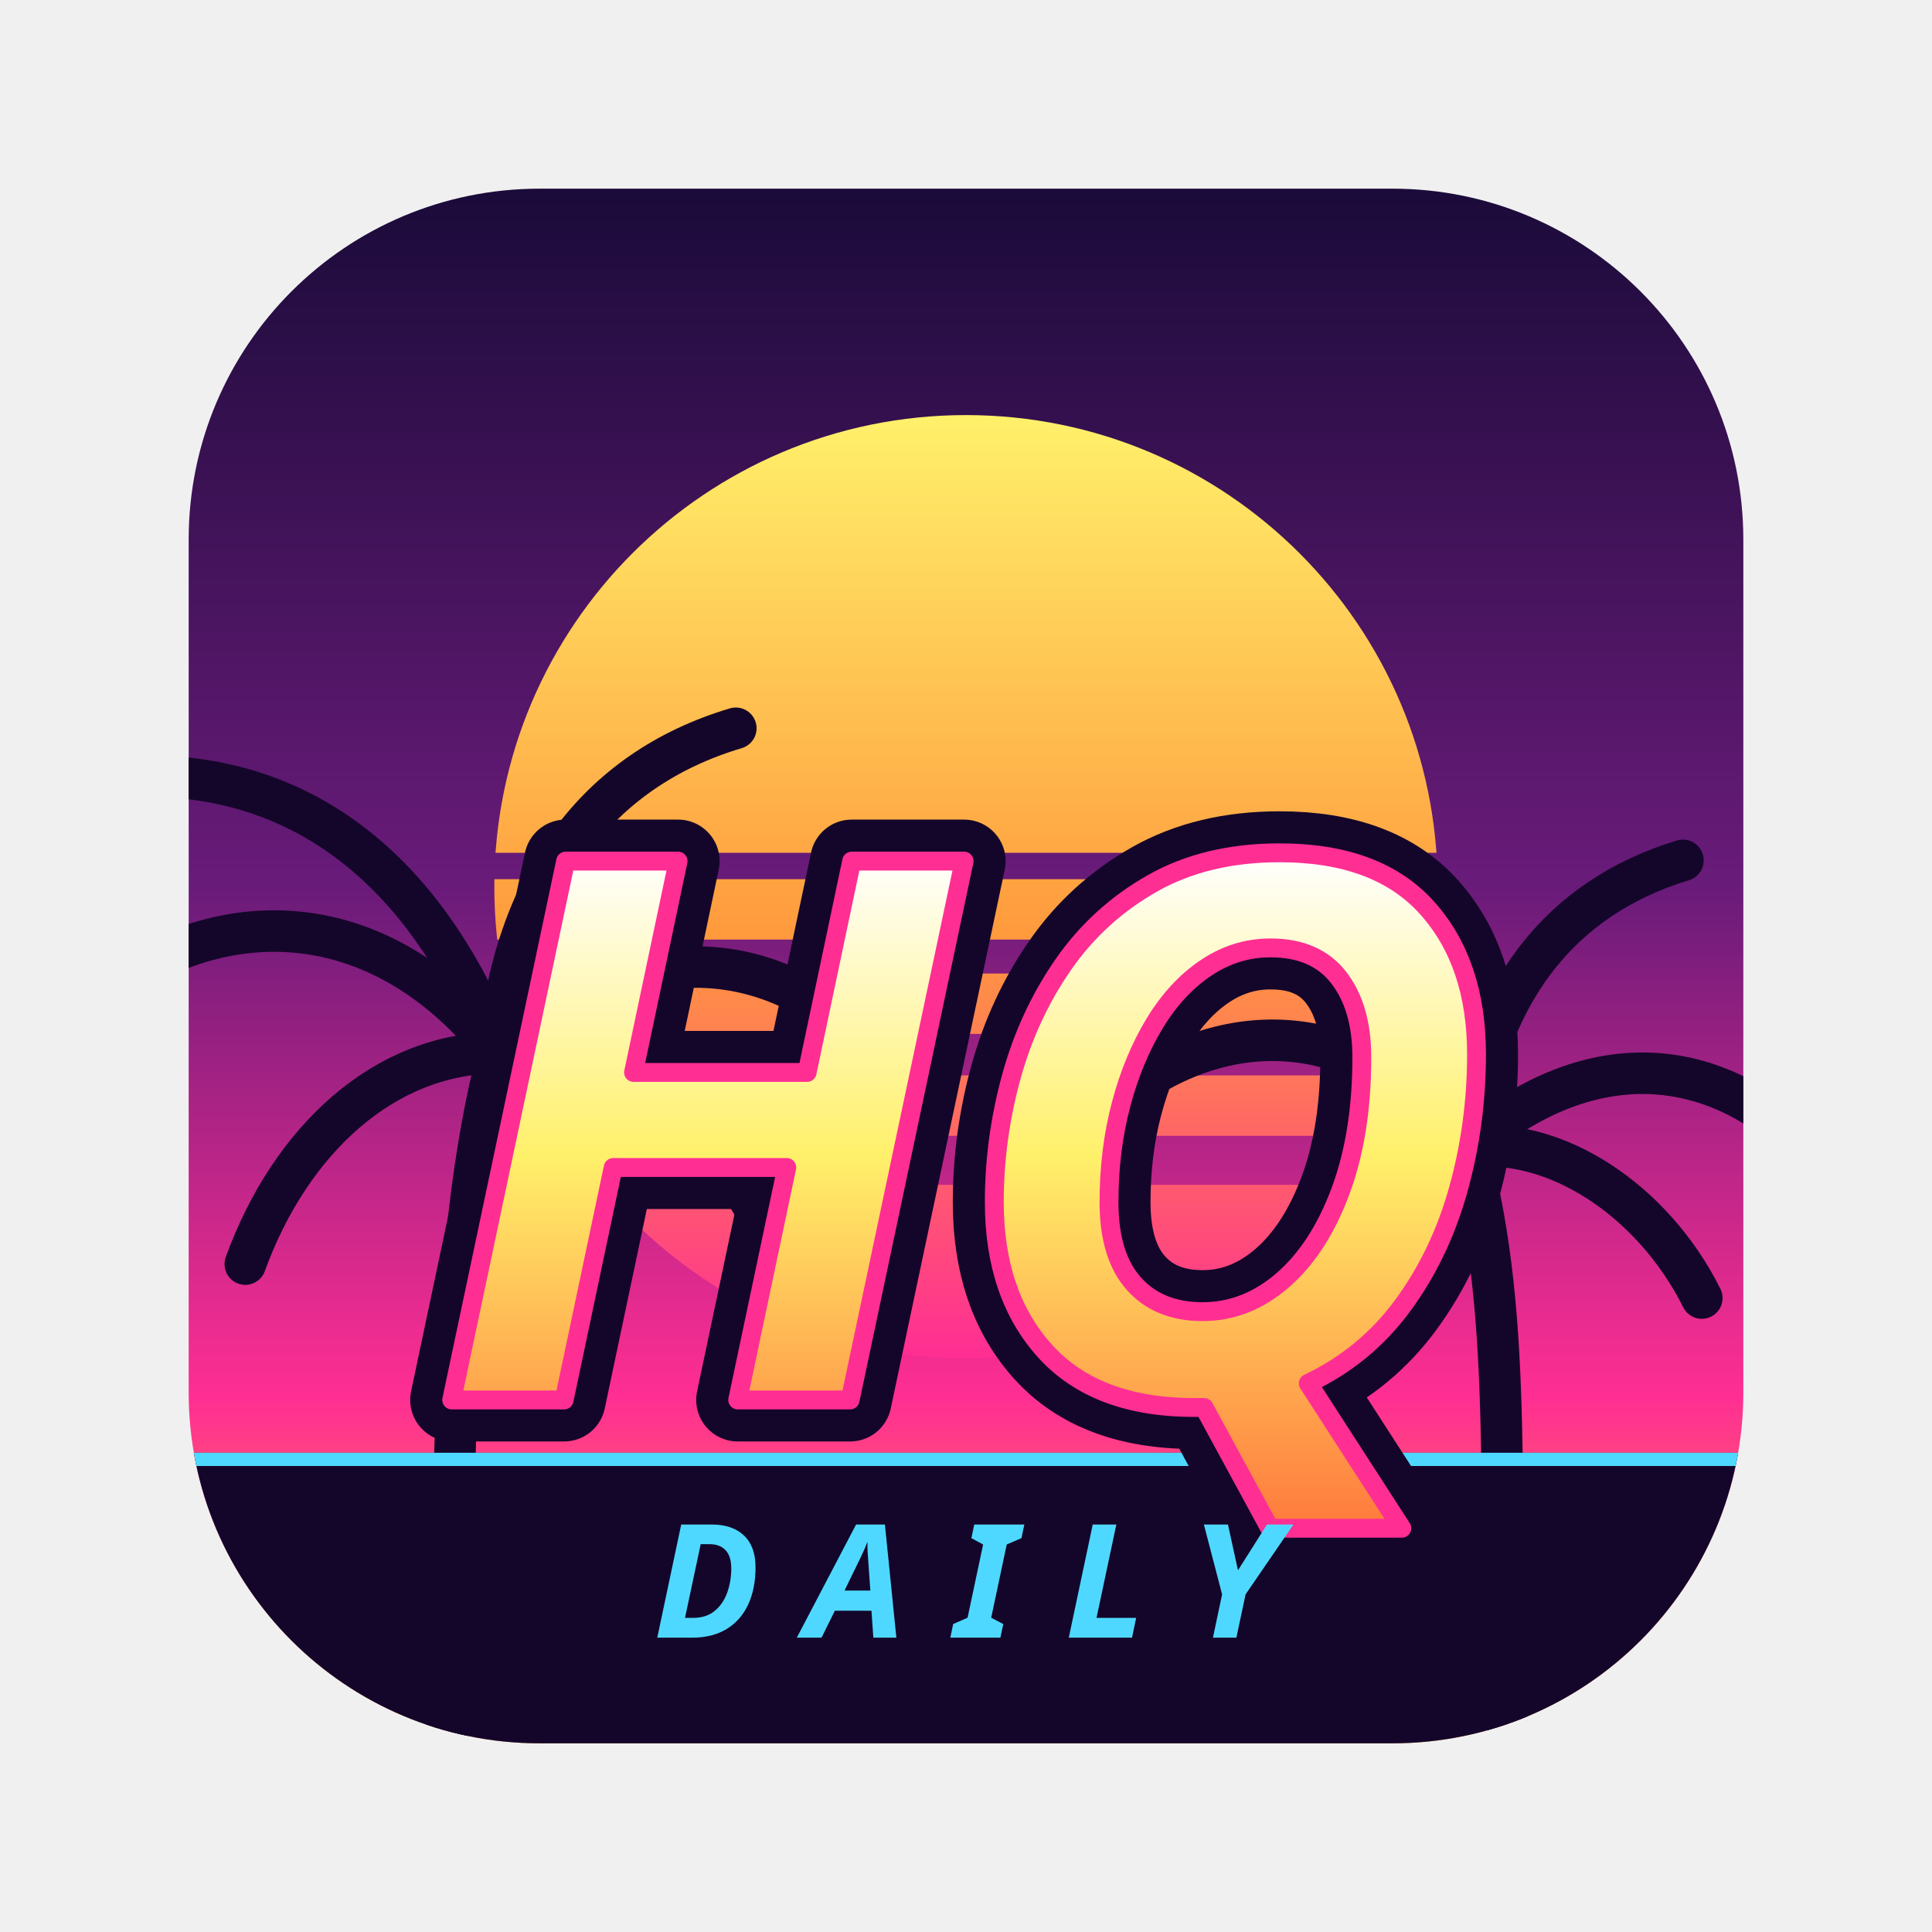
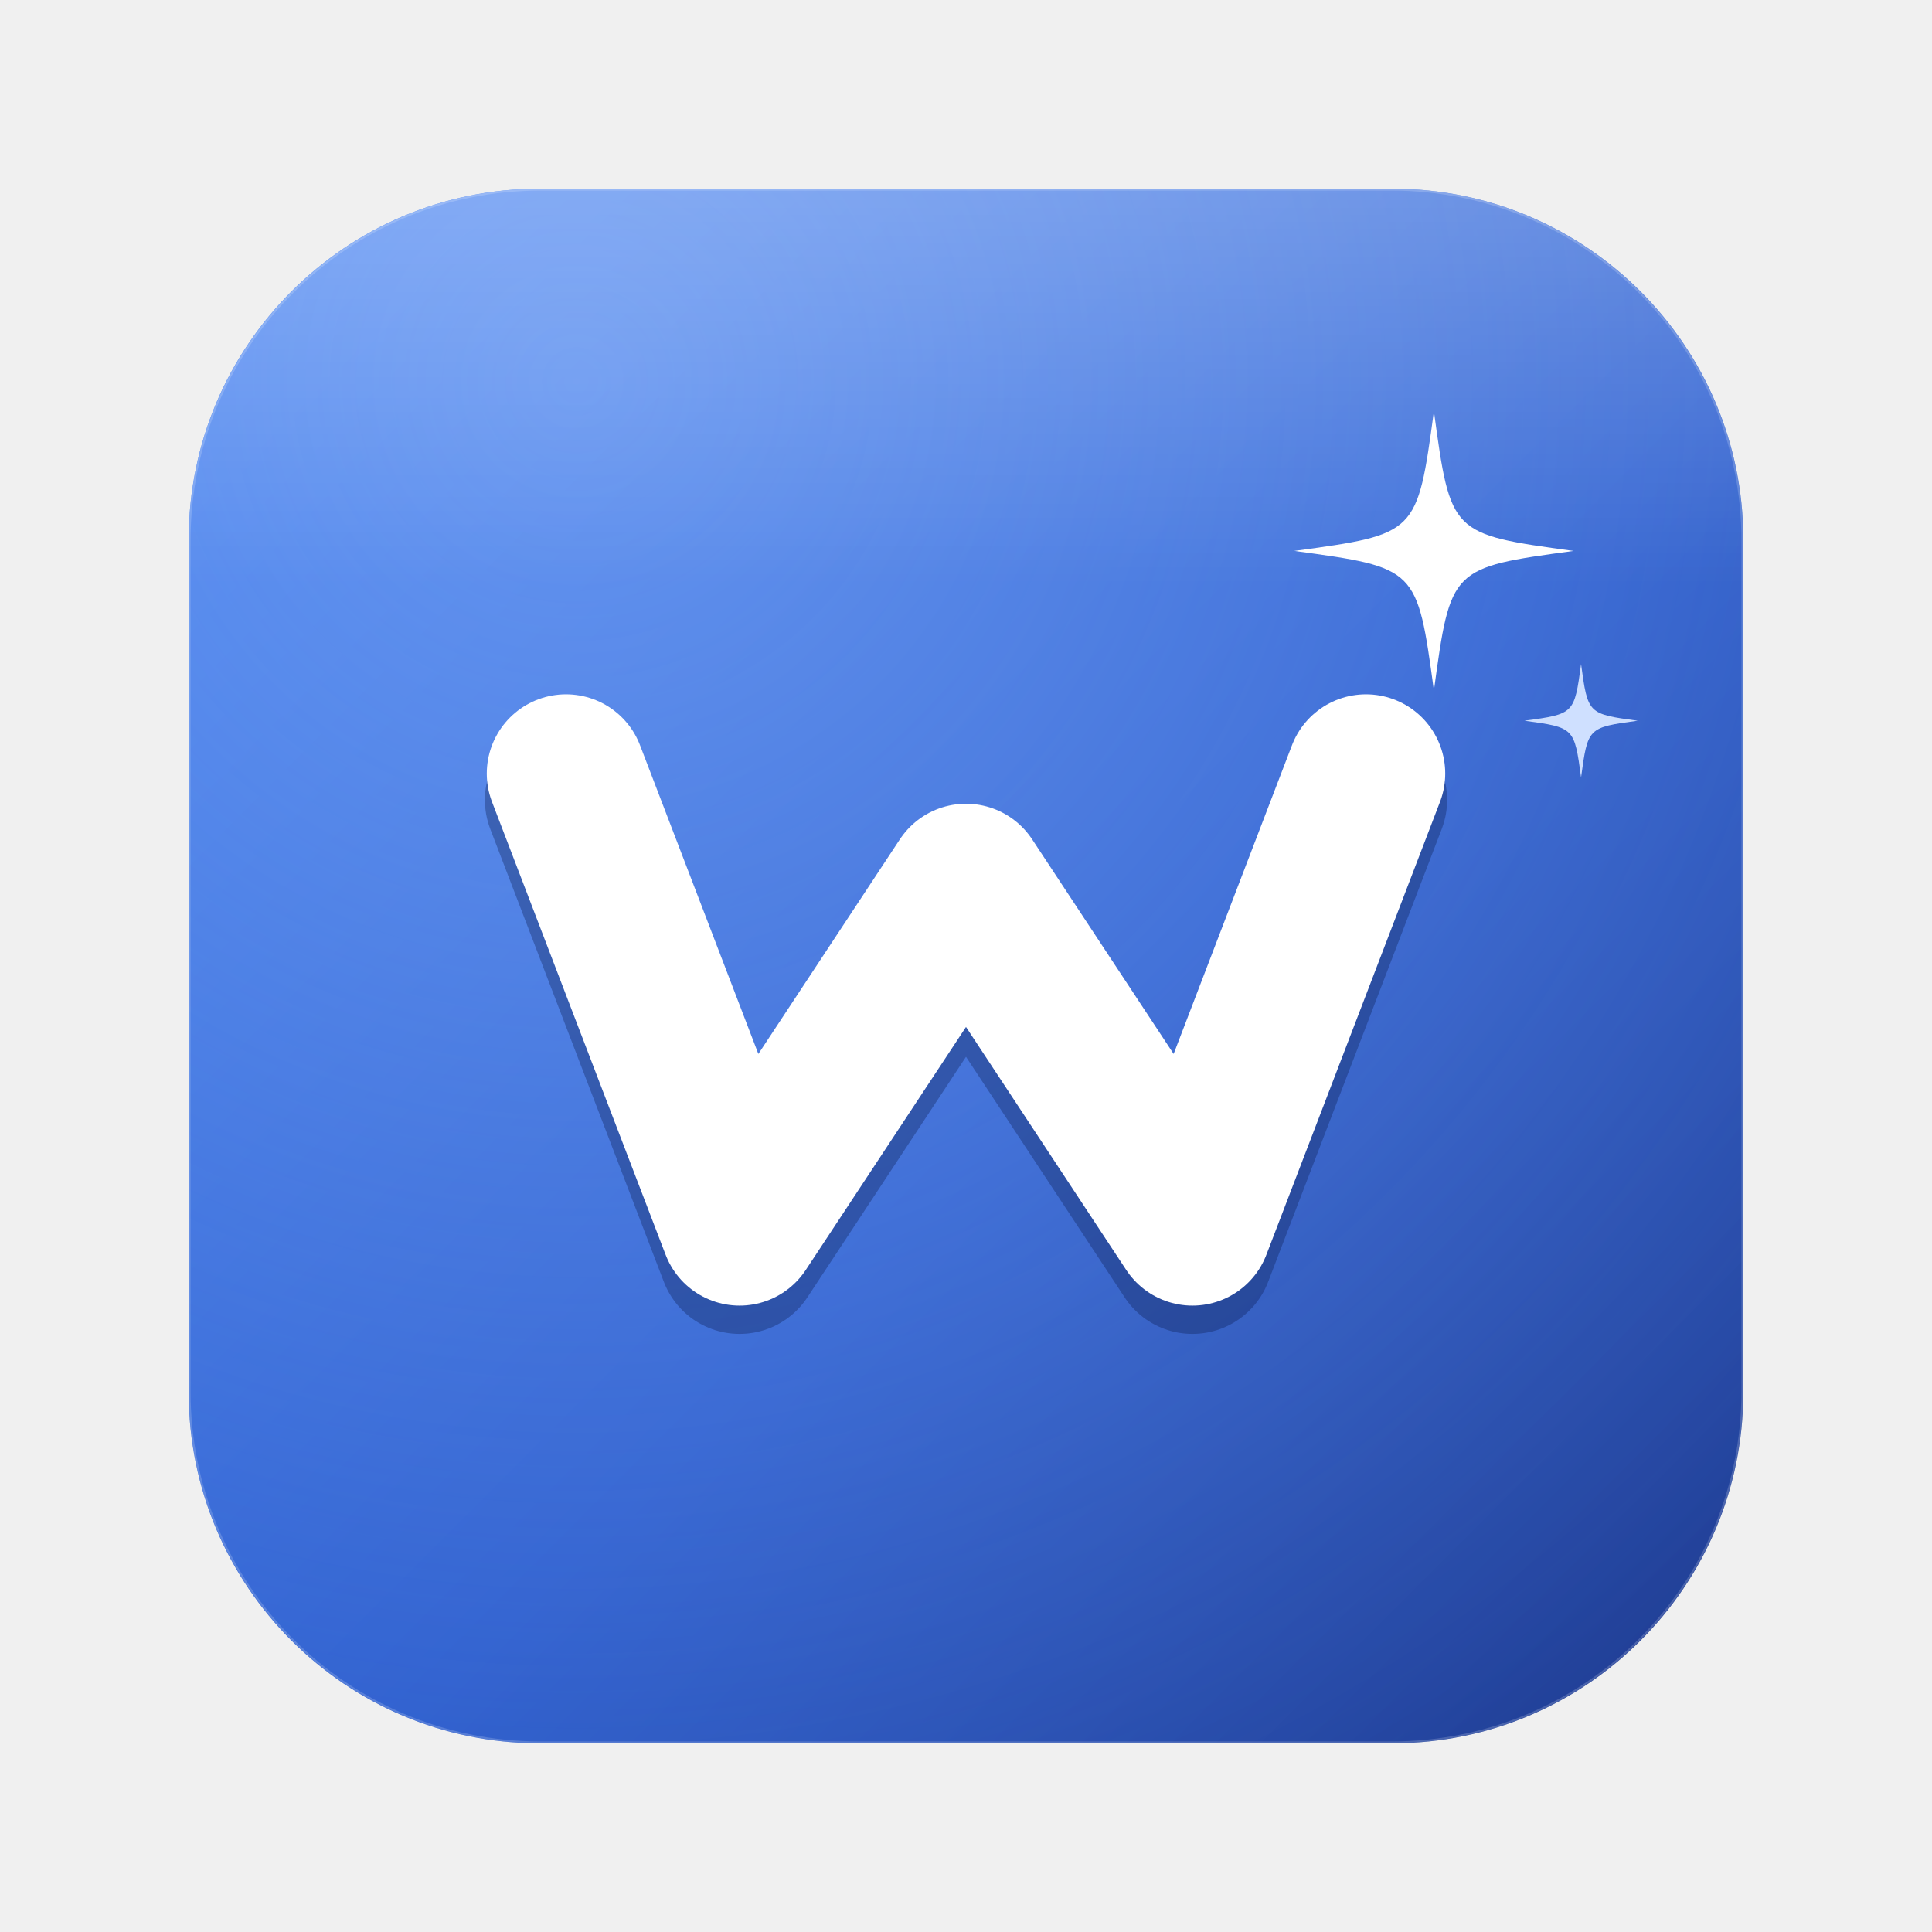
- <svg xmlns="http://www.w3.org/2000/svg" viewBox="0 0 1024 1024" width="1024" height="1024">
+ <svg xmlns="http://www.w3.org/2000/svg" width="1024" height="1024" viewBox="0 0 1024 1024">
  <defs>
-     <linearGradient id="sky" x1="0" y1="0" x2="0" y2="1">
-       <stop offset="0" stop-color="#1b0b3a" />
-       <stop offset=".45" stop-color="#6a1b7a" />
-       <stop offset=".78" stop-color="#ff2e93" />
-       <stop offset="1" stop-color="#ff9a3d" />
+     <linearGradient id="bg" x1="0" y1="0" x2="1" y2="1">
+       <stop offset="0" stop-color="#3b7bf0" />
+       <stop offset=".55" stop-color="#2556c9" />
+       <stop offset="1" stop-color="#1a2f7a" />
    </linearGradient>
-     <linearGradient id="sun" x1="0" y1="0" x2="0" y2="1">
-       <stop offset="0" stop-color="#fff06a" />
-       <stop offset=".55" stop-color="#ff9a3d" />
-       <stop offset="1" stop-color="#ff2e93" />
-     </linearGradient>
-     <linearGradient id="hq" x1="0" y1="0" x2="0" y2="1">
-       <stop offset="0" stop-color="#ffffff" />
-       <stop offset=".45" stop-color="#fff06a" />
-       <stop offset="1" stop-color="#ff7a3d" />
-     </linearGradient>
+     <radialGradient id="glow" cx=".3" cy=".2" r=".9">
+       <stop offset="0" stop-color="#8fb8ff" stop-opacity=".55" />
+       <stop offset="1" stop-color="#8fb8ff" stop-opacity="0" />
+     </radialGradient>
    <clipPath id="sq">
      <rect x="100" y="100" width="824" height="824" rx="186" />
    </clipPath>
-     <mask id="stripes">
-       <rect x="0" y="0" width="1024" height="1024" fill="#fff" />
-       <rect x="200" y="452" width="624" height="14" fill="#000" />
-       <rect x="200" y="498" width="624" height="18" fill="#000" />
-       <rect x="200" y="548" width="624" height="22" fill="#000" />
-       <rect x="200" y="602" width="624" height="26" fill="#000" />
-     </mask>
+     <linearGradient id="gloss" x1="0" y1="0" x2="0" y2="1">
+       <stop offset="0" stop-color="#fff" stop-opacity=".22" />
+       <stop offset=".5" stop-color="#fff" stop-opacity="0" />
+     </linearGradient>
+     <filter id="drop" x="-20%" y="-20%" width="140%" height="140%">
+       <feDropShadow dx="0" dy="14" stdDeviation="18" flood-color="#000" flood-opacity=".28" />
+     </filter>
  </defs>
+   <g filter="url(#drop)">
+     <rect x="100" y="100" width="824" height="824" rx="186" fill="#000" opacity=".001" />
+   </g>
  <g clip-path="url(#sq)">
-     <rect x="100" y="100" width="824" height="824" fill="url(#sky)" />
-     <circle cx="512" cy="470" r="250" fill="url(#sun)" mask="url(#stripes)" />
-     <g fill="none" stroke="#14062a" stroke-width="22" stroke-linecap="round">
-       <path d="M236 930c8-150 0-262 28-372" />
-       <path d="M264 558c-58-74-138-82-204-36" />
-       <path d="M264 558c-36-92-96-140-170-146" />
-       <path d="M264 558c8-90 52-150 126-172" />
-       <path d="M264 558c66-58 134-58 186-14" />
-       <path d="M264 558c52-8 110 30 140 90" />
-       <path d="M264 558c-60 0-110 46-134 112" />
-       <path d="M800 930c-8-130 4-226-22-322" />
-       <path d="M778 608c-52-66-122-72-180-30" />
-       <path d="M778 608c-30-82-84-124-150-128" />
-       <path d="M778 608c8-80 48-132 114-152" />
-       <path d="M778 608c58-50 118-50 166-12" />
-       <path d="M778 608c46-6 98 28 124 80" />
-       <path d="M778 608c-52 0-98 40-120 98" />
-     </g>
-     <rect x="100" y="770" width="824" height="154" fill="#14062a" />
-     <rect x="100" y="770" width="824" height="7" fill="#4fd8ff" />
-     <text x="512" y="742" text-anchor="middle" font-family="'Avenir Next Condensed','Arial Narrow',Impact,sans-serif" font-weight="900" font-style="italic" font-size="400" letter-spacing="-6" fill="#14062a" stroke="#14062a" stroke-width="44" stroke-linejoin="round">HQ</text>
-     <text x="512" y="742" text-anchor="middle" font-family="'Avenir Next Condensed','Arial Narrow',Impact,sans-serif" font-weight="900" font-style="italic" font-size="400" letter-spacing="-6" fill="url(#hq)" stroke="#ff2e93" stroke-width="10" stroke-linejoin="round">HQ</text>
-     <text x="512" y="868" text-anchor="middle" font-family="'Avenir Next Condensed','Arial Narrow',Impact,sans-serif" font-weight="800" font-style="italic" font-size="84" letter-spacing="26" fill="#4fd8ff">DAILY</text>
+     <rect x="0" y="0" width="1024" height="1024" fill="url(#bg)" />
+     <rect width="1024" height="1024" fill="url(#glow)" />
+     <path d="M300 410 L392 650 L512 468 L632 650 L724 410" fill="none" stroke="#0e1f52" stroke-opacity=".35" stroke-width="86" stroke-linecap="round" stroke-linejoin="round" transform="translate(0 14)" />
+     <path d="M300 410 L392 650 L512 468 L632 650 L724 410" fill="none" stroke="#fff" stroke-width="84" stroke-linecap="round" stroke-linejoin="round" />
+     <path d="M760 218 C768.88 283.12 768.88 283.12 834 292 C768.88 300.88 768.88 300.88 760 366 C751.12 300.88 751.12 300.88 686 292 C751.12 283.12 751.12 283.12 760 218Z" fill="#ffffff" />
+     <path d="M838 352 C841.6 378.4 841.6 378.4 868 382 C841.6 385.6 841.6 385.6 838 412 C834.4 385.6 834.4 385.6 808 382 C834.4 378.4 834.4 378.4 838 352Z" fill="#cfe0ff" />
+     <rect x="100" y="100" width="824" height="420" fill="url(#gloss)" />
  </g>
+   <rect x="100.5" y="100.5" width="823" height="823" rx="186" fill="none" stroke="#fff" stroke-opacity=".18" />
</svg>
